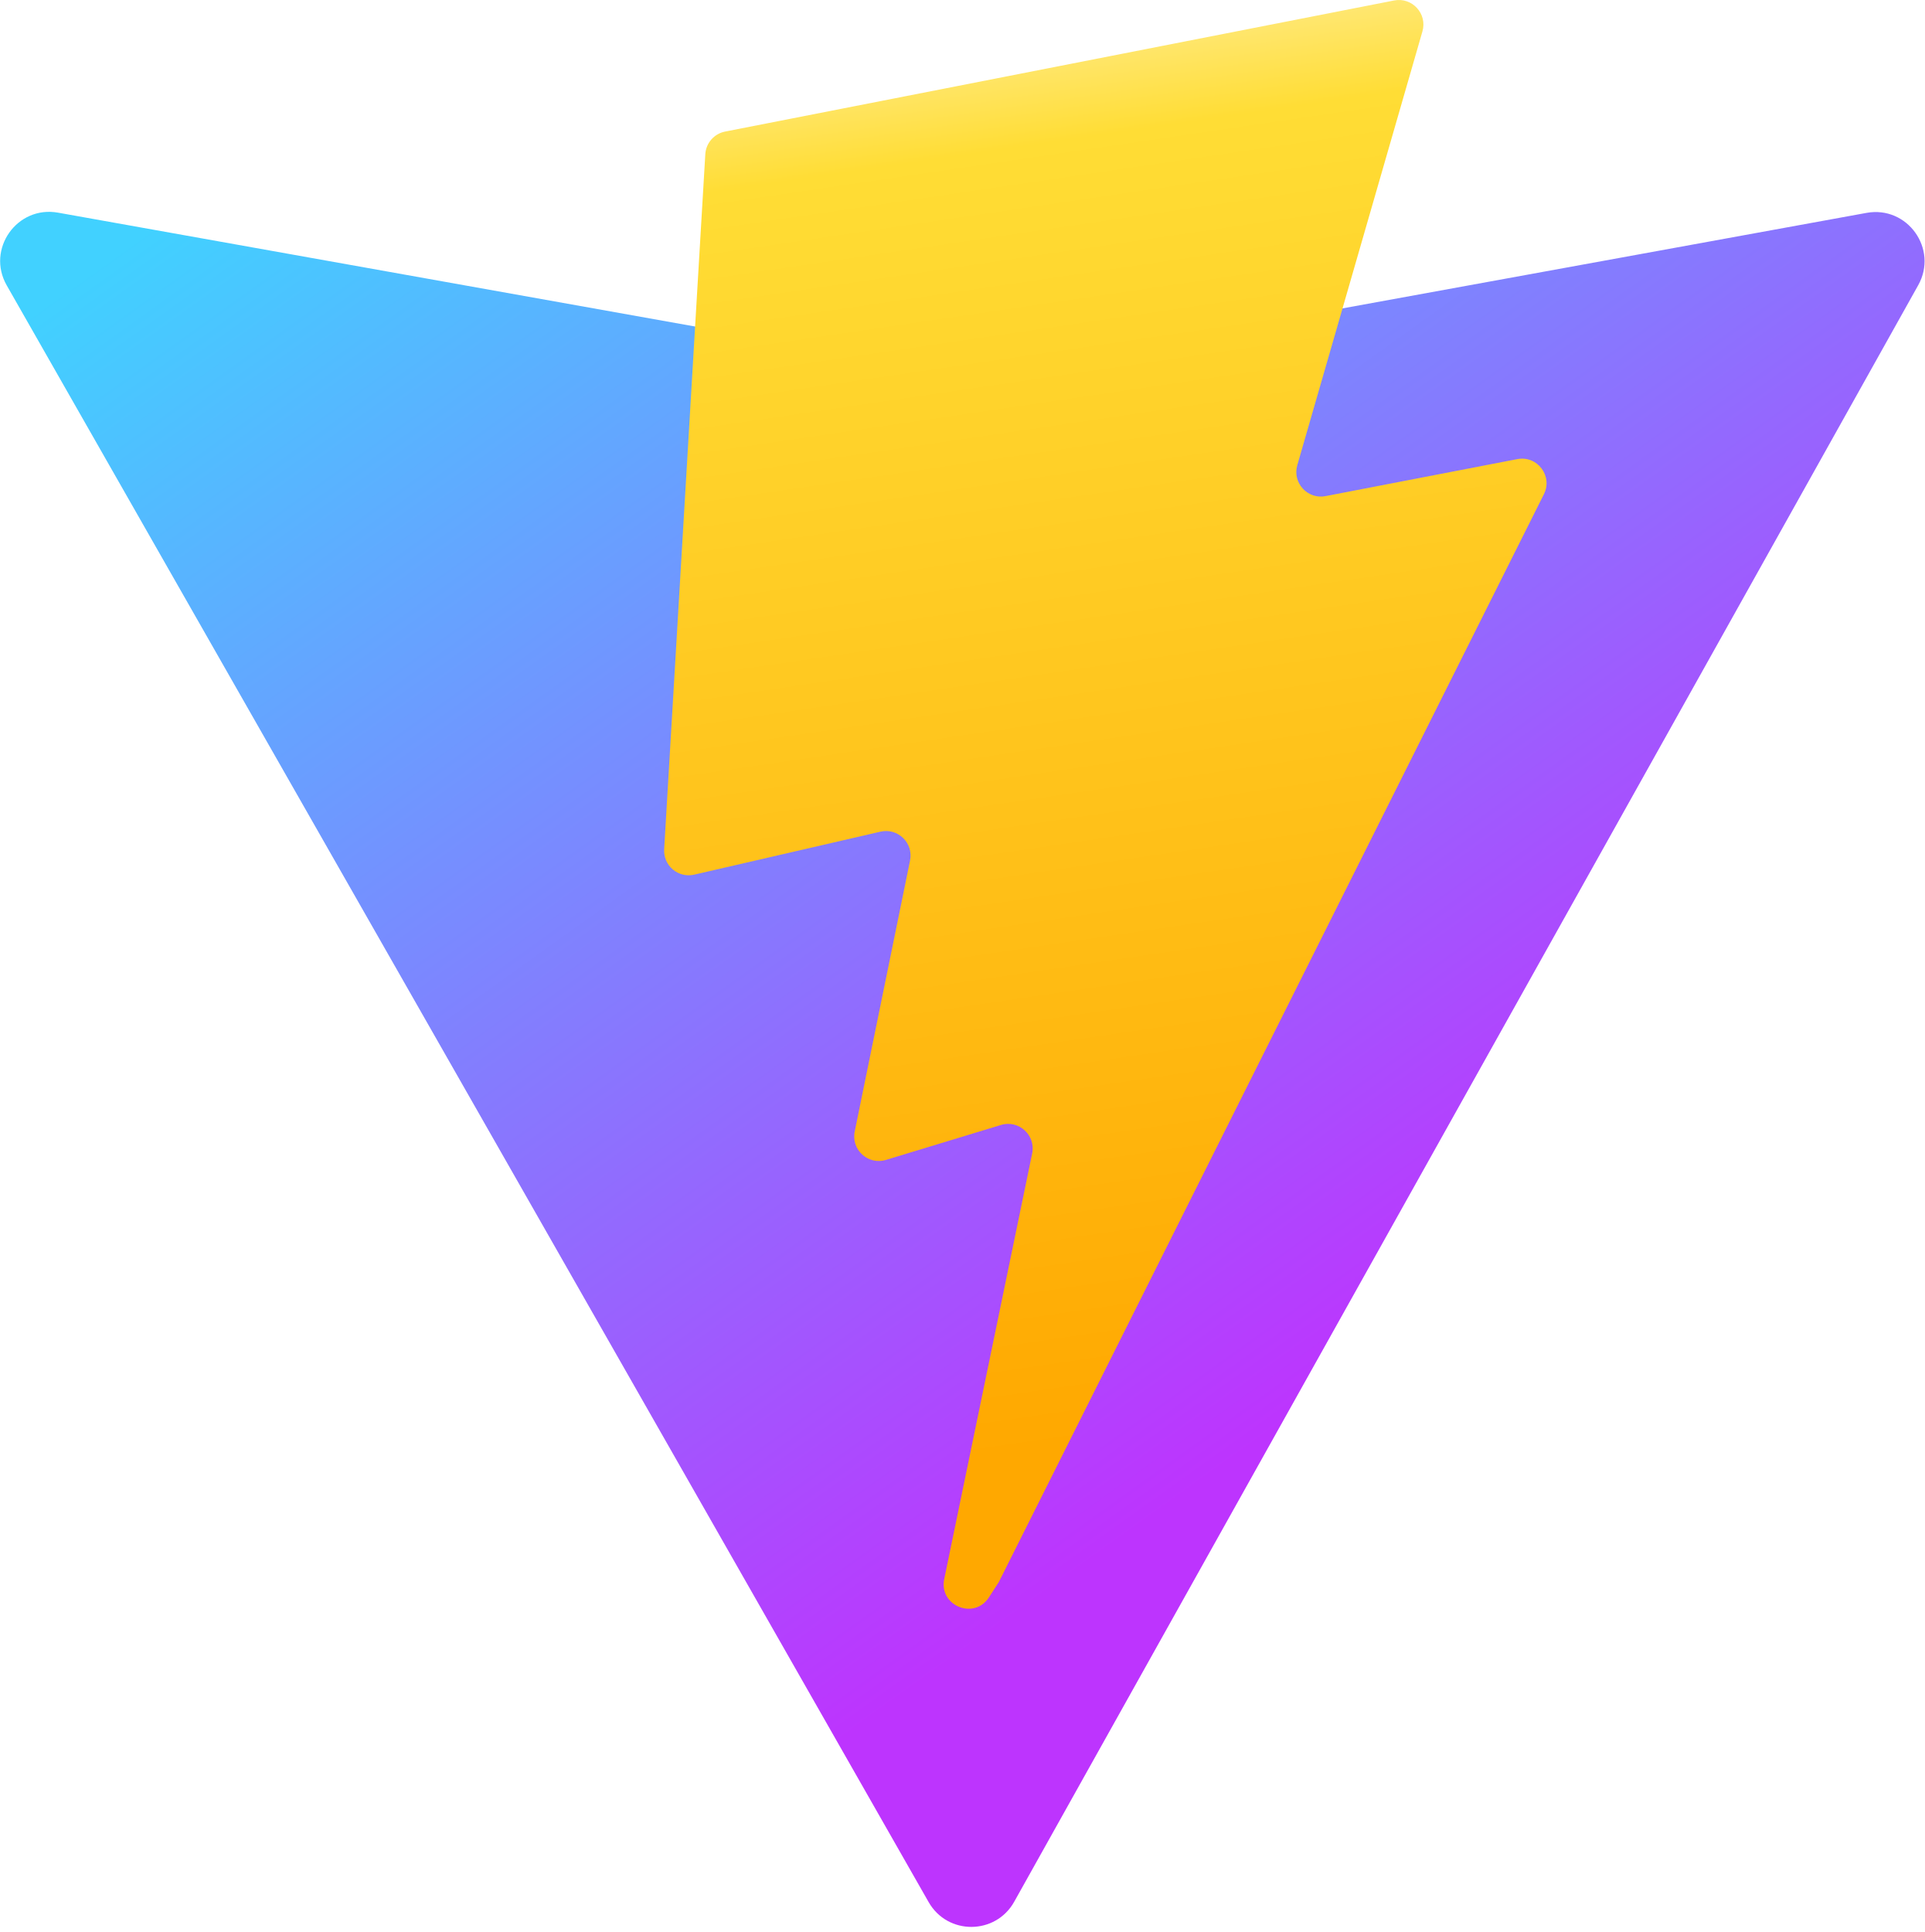
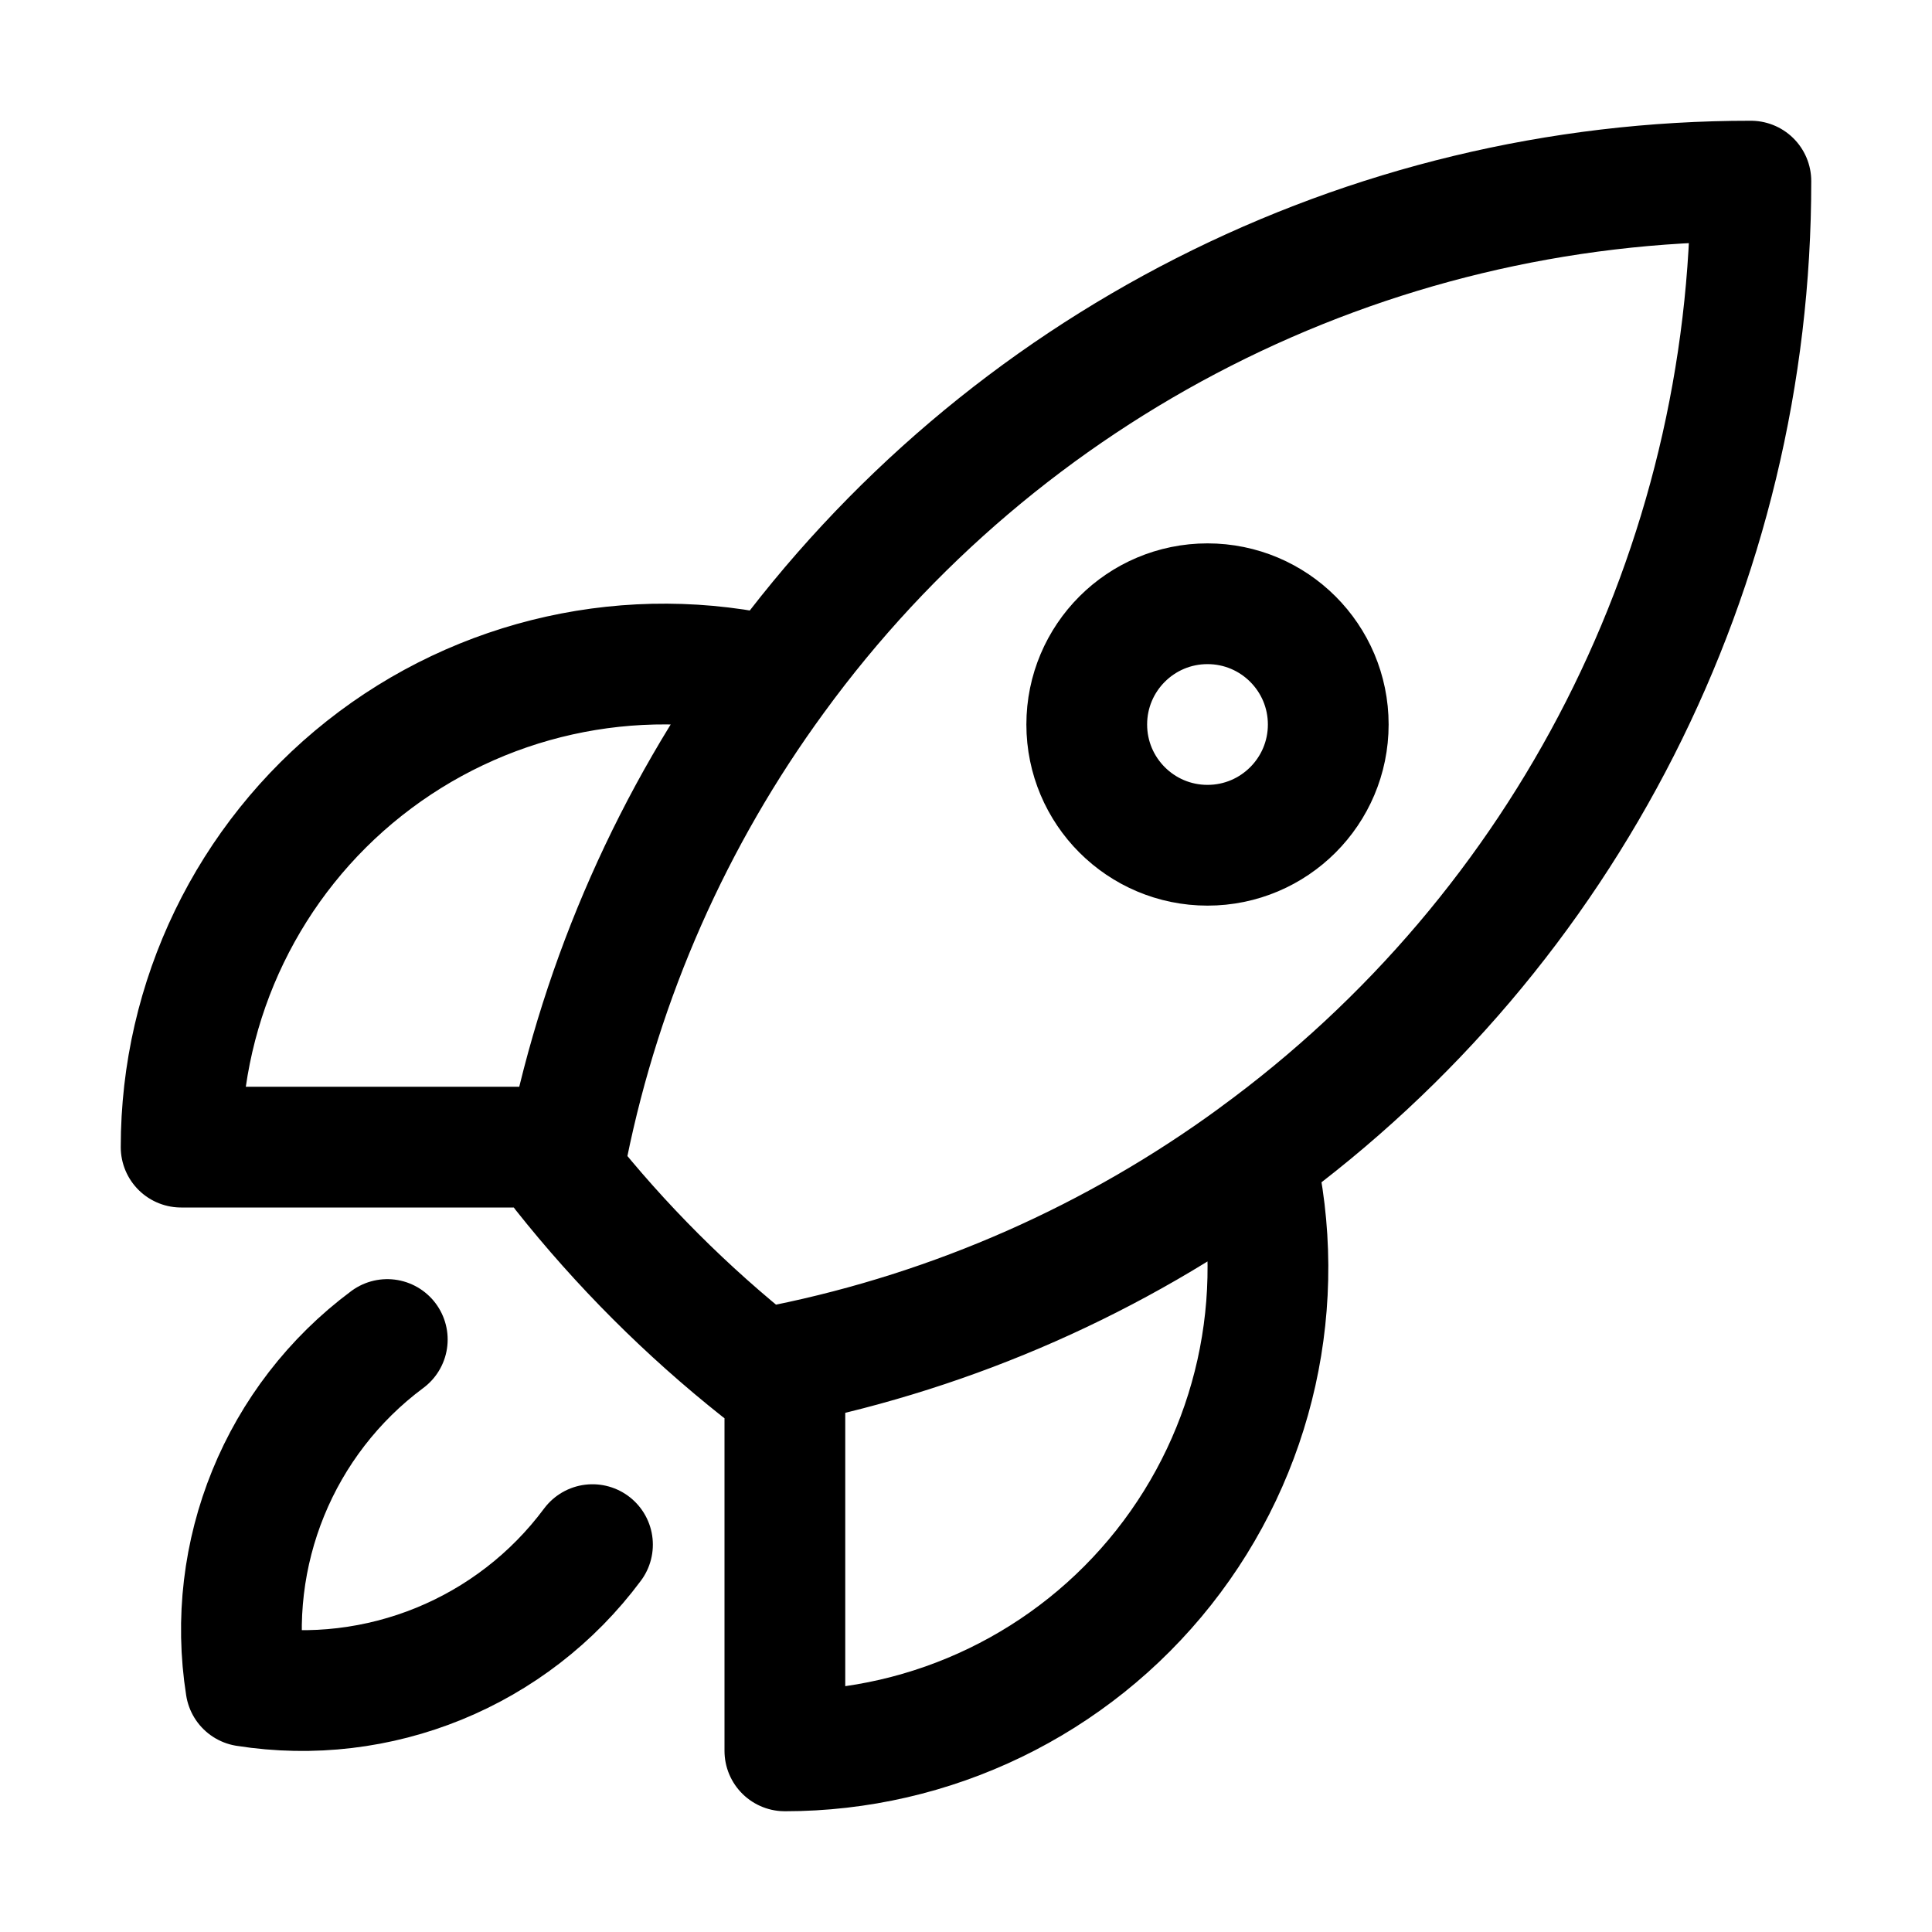
- <svg xmlns="http://www.w3.org/2000/svg" aria-hidden="true" role="img" class="iconify iconify--logos" width="31.88" height="32" preserveAspectRatio="xMidYMid meet" viewBox="0 0 256 257">
-   <defs>
-     <linearGradient id="IconifyId1813088fe1fbc01fb466" x1="-.828%" x2="57.636%" y1="7.652%" y2="78.411%">
-       <stop offset="0%" stop-color="#41D1FF" />
-       <stop offset="100%" stop-color="#BD34FE" />
-     </linearGradient>
-     <linearGradient id="IconifyId1813088fe1fbc01fb467" x1="43.376%" x2="50.316%" y1="2.242%" y2="89.03%">
-       <stop offset="0%" stop-color="#FFEA83" />
-       <stop offset="8.333%" stop-color="#FFDD35" />
-       <stop offset="100%" stop-color="#FFA800" />
-     </linearGradient>
-   </defs>
-   <path fill="url(#IconifyId1813088fe1fbc01fb466)" d="M255.153 37.938L134.897 252.976c-2.483 4.44-8.862 4.466-11.382.048L.875 37.958c-2.746-4.814 1.371-10.646 6.827-9.67l120.385 21.517a6.537 6.537 0 0 0 2.322-.004l117.867-21.483c5.438-.991 9.574 4.796 6.877 9.62Z" />
-   <path fill="url(#IconifyId1813088fe1fbc01fb467)" d="M185.432.063L96.44 17.501a3.268 3.268 0 0 0-2.634 3.014l-5.474 92.456a3.268 3.268 0 0 0 3.997 3.378l24.777-5.718c2.318-.535 4.413 1.507 3.936 3.838l-7.361 36.047c-.495 2.426 1.782 4.5 4.151 3.78l15.304-4.649c2.372-.72 4.652 1.36 4.15 3.788l-11.698 56.621c-.732 3.542 3.979 5.473 5.943 2.437l1.313-2.028l72.516-144.72c1.215-2.423-.88-5.186-3.54-4.672l-25.505 4.922c-2.396.462-4.435-1.77-3.759-4.114l16.646-57.705c.677-2.35-1.37-4.583-3.769-4.113Z" />
+ <svg xmlns="http://www.w3.org/2000/svg" fill="none" viewBox="0 0 24 24" stroke-width="1.5" stroke="currentColor" class="w-6 h-6">
+   <path stroke-linecap="round" stroke-linejoin="round" d="M15.59 14.37a6 6 0 0 1-5.84 7.38v-4.8m5.84-2.58a14.98 14.98 0 0 0 6.16-12.12A14.98 14.98 0 0 0 9.631 8.41m5.96 5.96a14.926 14.926 0 0 1-5.841 2.58m-.119-8.54a6 6 0 0 0-7.381 5.84h4.8m2.581-5.84a14.927 14.927 0 0 0-2.58 5.84m2.699 2.7c-.103.021-.207.041-.311.06a15.09 15.09 0 0 1-2.448-2.448 14.9 14.9 0 0 1 .06-.312m-2.24 2.39a4.493 4.493 0 0 0-1.757 4.306 4.493 4.493 0 0 0 4.306-1.758M16.5 9a1.5 1.5 0 1 1-3 0 1.5 1.5 0 0 1 3 0Z" />
</svg>
